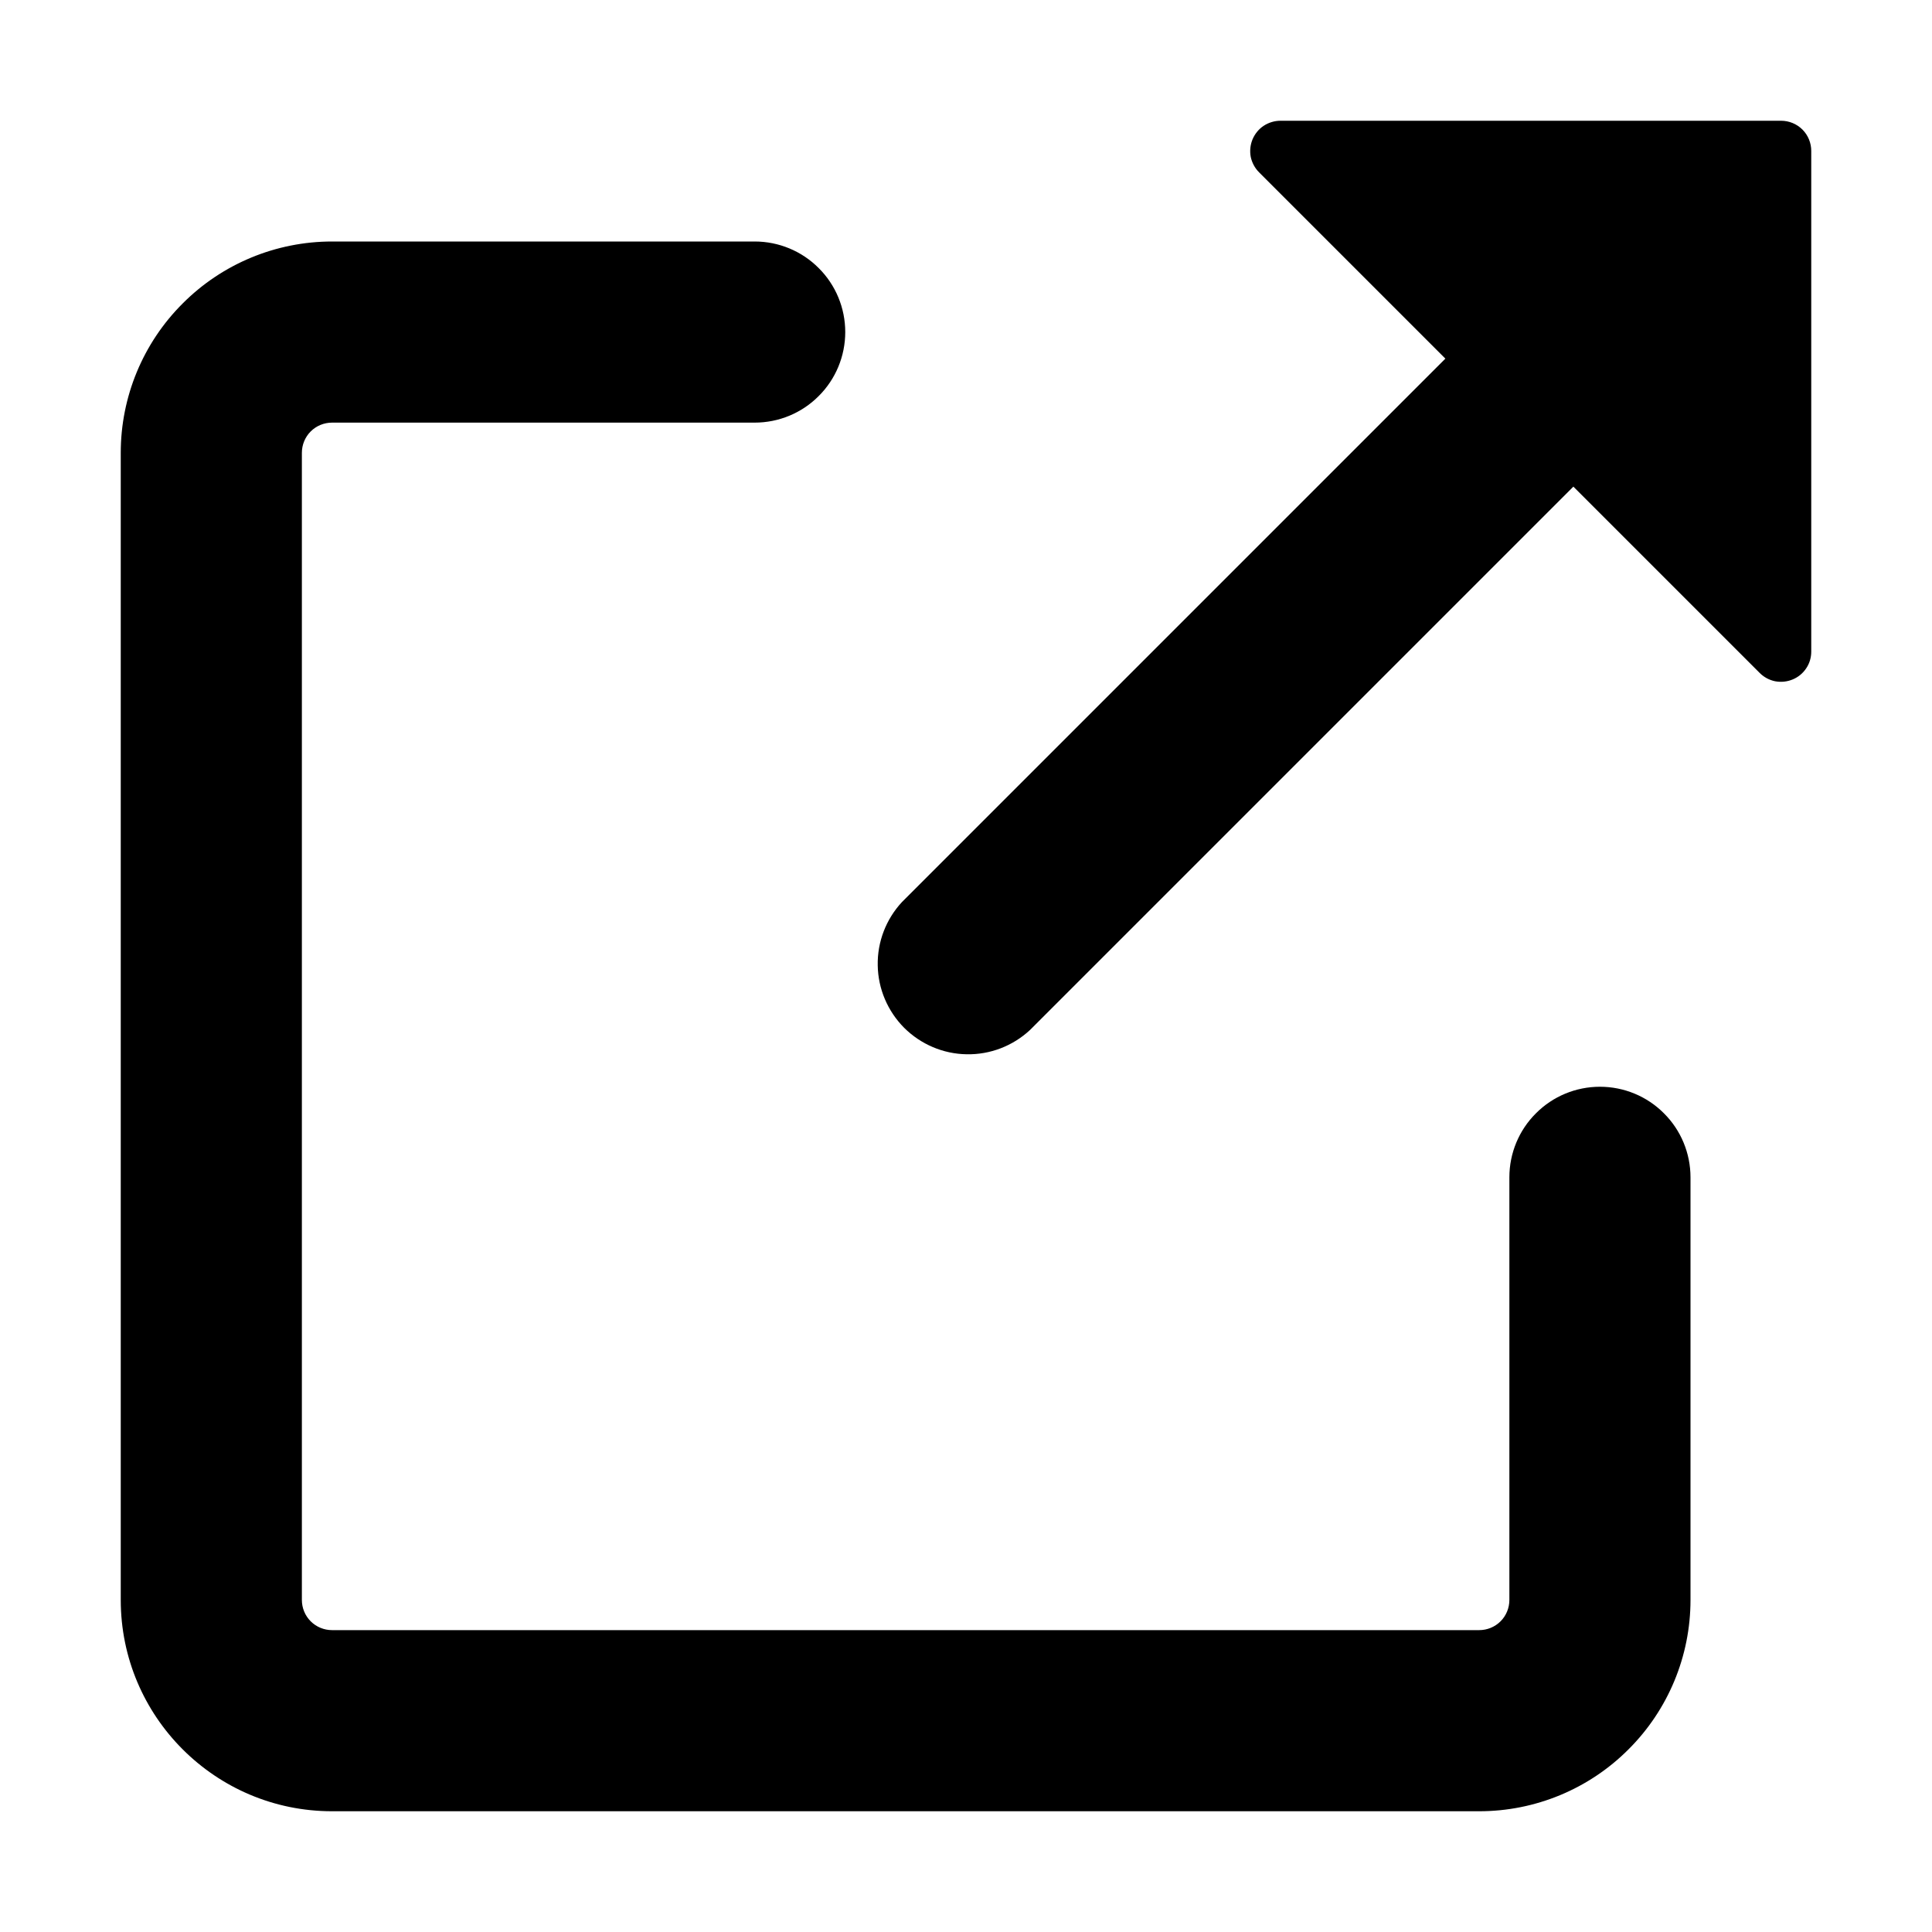
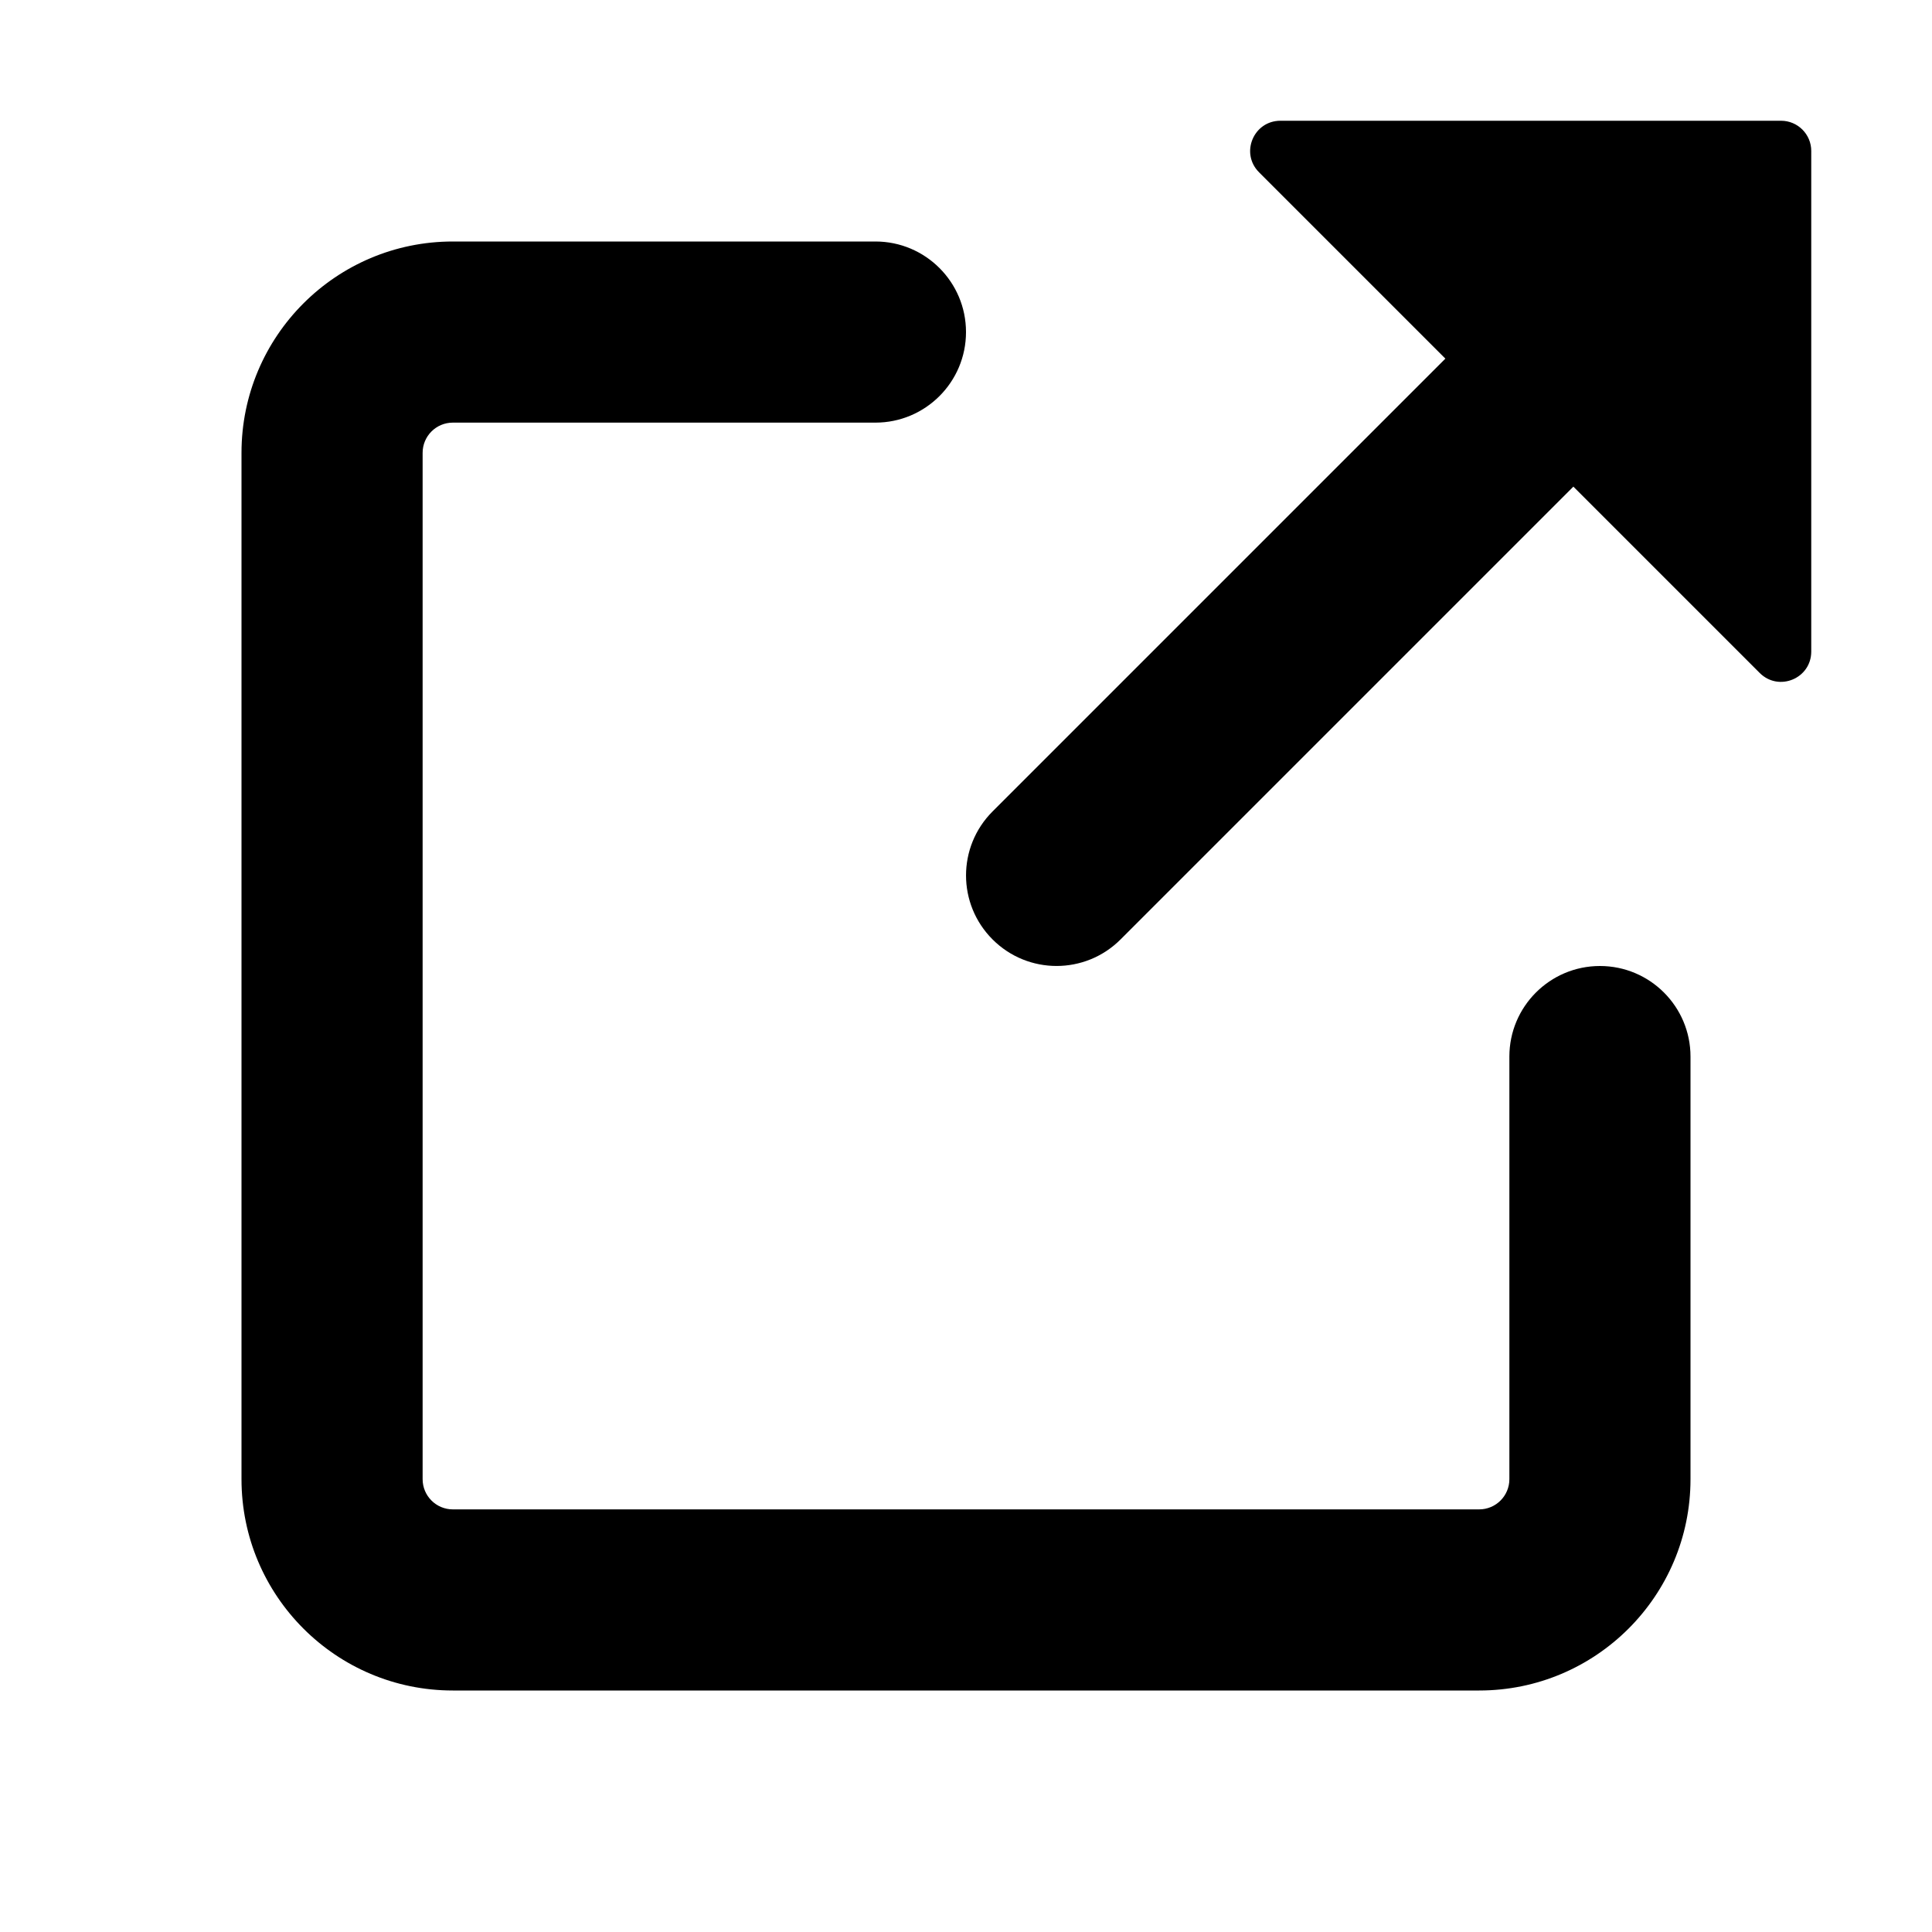
<svg xmlns="http://www.w3.org/2000/svg" width="16" height="16" viewBox="0 0 16 16">
-   <path fill-rule="evenodd" clip-rule="evenodd" d="M14.75 1C14.816 1 14.88 1.026 14.927 1.073C14.974 1.12 15 1.184 15 1.25V5.396C15 5.446 14.986 5.494 14.958 5.535C14.931 5.576 14.892 5.608 14.846 5.627C14.8 5.646 14.75 5.651 14.701 5.642C14.652 5.632 14.608 5.608 14.573 5.573L13.03 4.03L8.53 8.53C8.388 8.662 8.2 8.735 8.005 8.731C7.811 8.728 7.626 8.649 7.488 8.512C7.351 8.374 7.272 8.189 7.269 7.995C7.265 7.8 7.338 7.612 7.47 7.47L11.97 2.97L10.427 1.427C10.392 1.392 10.368 1.347 10.358 1.299C10.349 1.25 10.354 1.2 10.373 1.154C10.392 1.109 10.424 1.069 10.465 1.042C10.506 1.015 10.555 1 10.604 1H14.75ZM2.75 2C2.286 2 1.841 2.184 1.513 2.513C1.184 2.841 1 3.286 1 3.75V13.25C1 14.216 1.784 15 2.75 15H12.25C12.714 15 13.159 14.816 13.487 14.487C13.816 14.159 14 13.714 14 13.25V9.75C14 9.551 13.921 9.36 13.78 9.22C13.64 9.079 13.449 9 13.25 9C13.051 9 12.86 9.079 12.72 9.22C12.579 9.36 12.5 9.551 12.5 9.75V13.25C12.5 13.316 12.474 13.38 12.427 13.427C12.38 13.474 12.316 13.5 12.25 13.5H2.75C2.684 13.5 2.62 13.474 2.573 13.427C2.526 13.38 2.5 13.316 2.5 13.25V3.75C2.5 3.684 2.526 3.62 2.573 3.573C2.62 3.526 2.684 3.5 2.75 3.5H6.25C6.449 3.5 6.64 3.421 6.78 3.28C6.921 3.14 7 2.949 7 2.75C7 2.551 6.921 2.36 6.78 2.22C6.64 2.079 6.449 2 6.25 2H2.75Z" />
+   <path fill-rule="evenodd" clip-rule="evenodd" d="M10.604 1H14.75C14.888 1 15 1.112 15 1.25V5.396C15 5.619 14.731 5.731 14.573 5.573L13.03 4.03L9.28 7.78C8.987 8.073 8.513 8.073 8.22 7.78C7.927 7.487 7.927 7.013 8.22 6.72L11.97 2.97L10.427 1.427C10.269 1.269 10.381 1 10.604 1ZM3.75 2C2.784 2 2 2.784 2 3.75V12.25C2 13.216 2.784 14 3.75 14H12.25C13.216 14 14 13.216 14 12.25V8.75C14 8.336 13.664 8 13.25 8C12.836 8 12.5 8.336 12.5 8.75V12.25C12.5 12.388 12.388 12.5 12.25 12.5H3.75C3.612 12.5 3.5 12.388 3.5 12.25V3.75C3.5 3.612 3.612 3.5 3.75 3.5H7.25C7.664 3.5 8 3.164 8 2.75C8 2.336 7.664 2 7.25 2H3.75Z" />
</svg>
